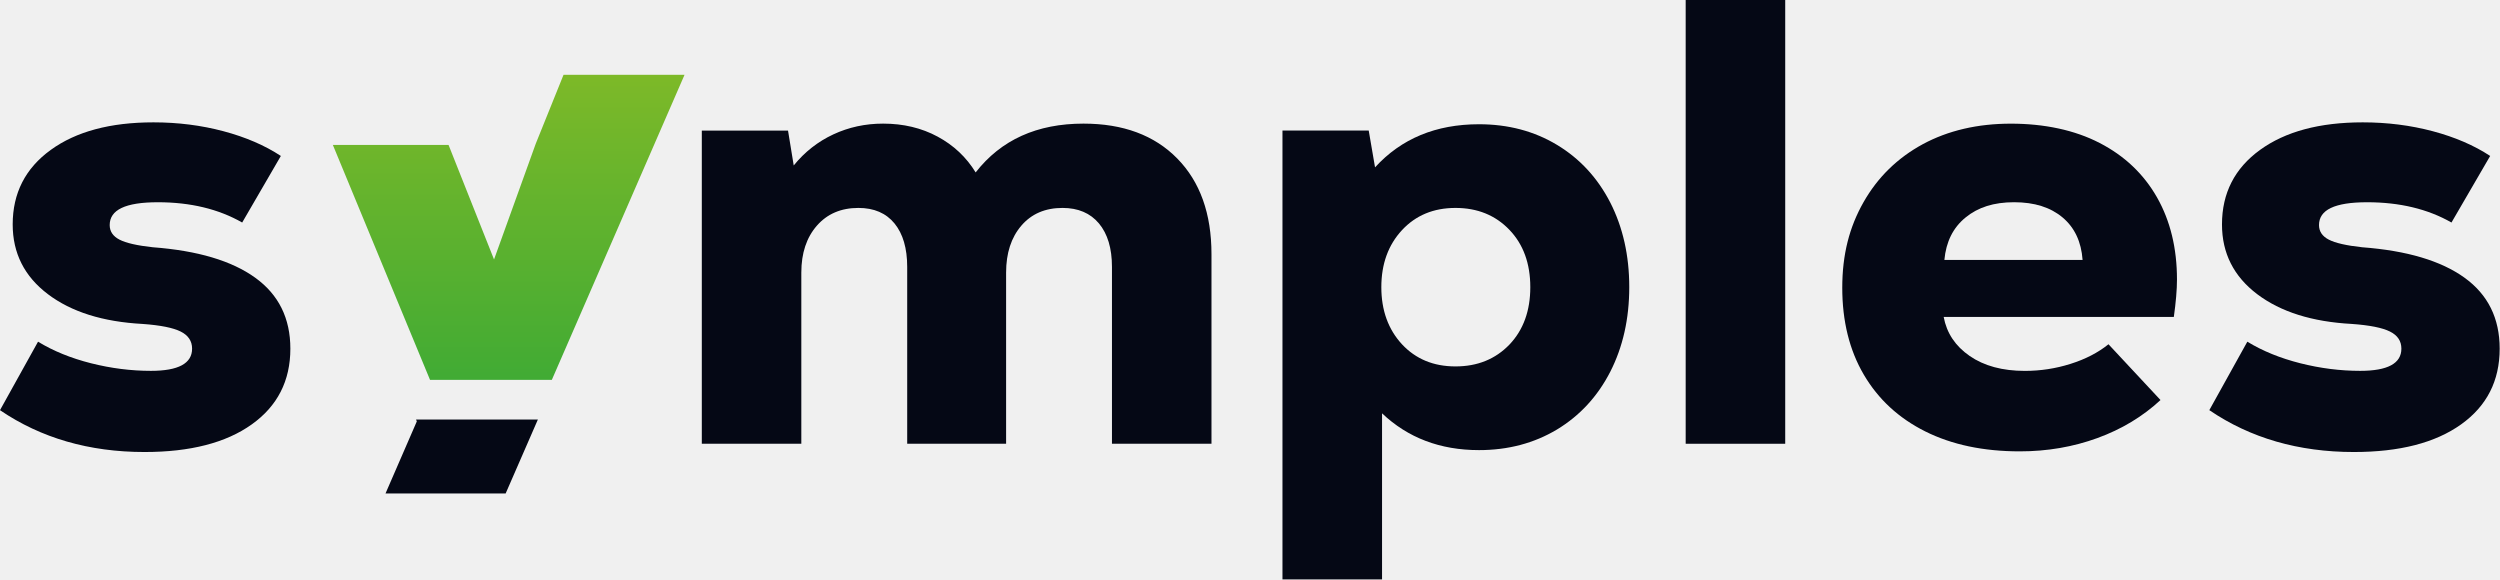
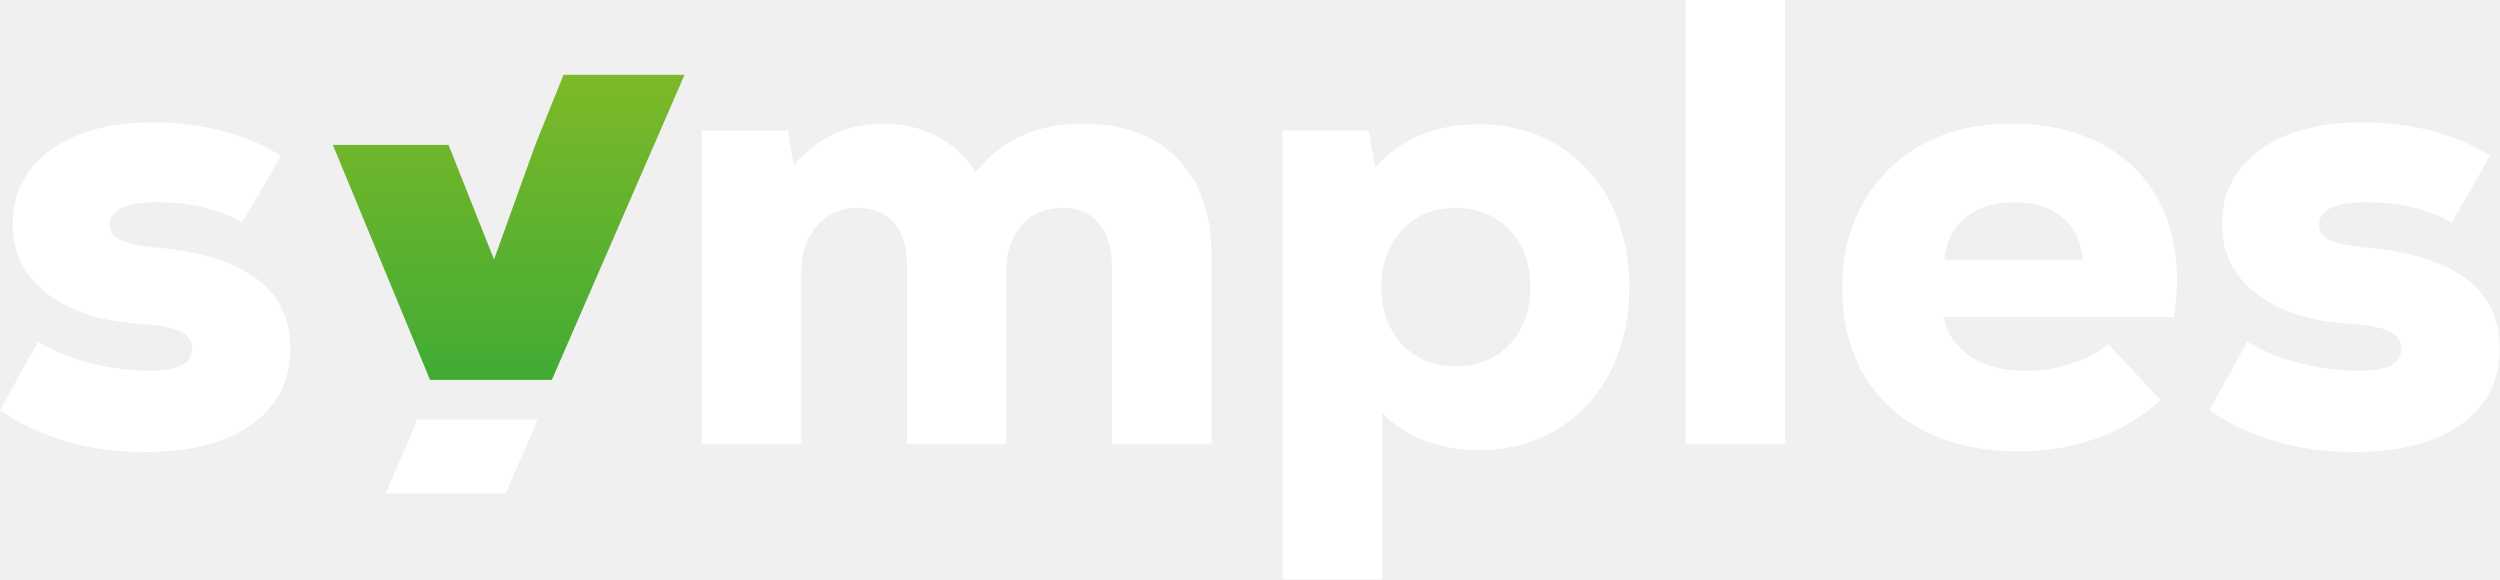
<svg xmlns="http://www.w3.org/2000/svg" width="1302" height="302" viewBox="0 0 1302 302" fill="none">
-   <g clip-path="url(#clip0_1353_40)">
-     <path d="M0 213.61L19.81 177.95C27.73 182.79 36.92 186.53 47.38 189.18C57.84 191.82 68.24 193.14 78.58 193.14C92.89 193.14 100.04 189.29 100.04 181.58C100.04 177.62 98.06 174.65 94.1 172.67C90.14 170.69 83.54 169.37 74.29 168.71C53.6 167.61 37.15 162.44 24.93 153.19C12.71 143.94 6.61 131.84 6.61 116.87C6.61 100.58 13.21 87.65 26.42 78.08C39.63 68.5 57.45 63.72 79.91 63.72C92.68 63.72 104.84 65.26 116.39 68.34C127.95 71.42 137.9 75.71 146.27 81.22L126.13 115.89C113.8 108.85 99.17 105.33 82.22 105.33C65.27 105.33 57.13 109.29 57.13 117.22C57.13 120.52 58.84 123.05 62.25 124.81C65.66 126.57 71.44 127.89 79.58 128.77C102.91 130.53 120.69 135.81 132.9 144.62C145.12 153.42 151.22 165.75 151.22 181.6C151.22 198.33 144.51 211.48 131.08 221.05C117.65 230.63 99.05 235.41 75.28 235.41C46.45 235.41 21.35 228.15 0 213.62L0 213.61Z" fill="#050815" />
-     <path d="M613.11 82.54C625 94.65 630.94 111.26 630.94 132.39V231.11H579.11V139C579.11 129.32 576.85 121.78 572.34 116.38C567.83 110.99 561.5 108.29 553.36 108.29C544.34 108.29 537.18 111.37 531.9 117.54C526.62 123.7 523.98 131.85 523.98 141.97V231.11H472.47V139C472.47 129.32 470.27 121.78 465.87 116.38C461.47 110.99 455.19 108.29 447.05 108.29C438.03 108.29 430.82 111.37 425.42 117.54C420.03 123.7 417.33 131.85 417.33 141.97V231.11H365.5V68.01H410.4L413.37 86.17C419.09 79.13 425.97 73.73 434 69.99C442.03 66.25 450.67 64.38 459.92 64.38C470.49 64.38 479.95 66.64 488.31 71.15C496.68 75.66 503.28 81.88 508.12 89.8C521.33 72.85 540.04 64.38 564.25 64.38C584.94 64.38 601.23 70.43 613.11 82.54Z" fill="#050815" />
-     <path d="M838.62 105.47C832.01 92.61 822.75 82.59 810.89 75.45C798.99 68.28 785.44 64.71 770.26 64.71C747.82 64.71 729.79 72.2 716.12 87.15L712.83 67.99H667.91V301.74H719.77V215.26C733.19 228 750.03 234.42 770.26 234.42C785.45 234.42 798.99 230.81 810.89 223.68C822.75 216.51 832.01 206.49 838.62 193.62C845.19 180.76 848.52 166.05 848.52 149.54C848.52 133.03 845.19 118.36 838.62 105.46V105.47ZM786.12 179.45C778.83 187.02 769.49 190.83 758.03 190.83C746.57 190.83 737.31 186.98 730.14 179.29C723.01 171.56 719.4 161.66 719.4 149.56C719.4 137.46 723.01 127.56 730.14 119.87C737.31 112.14 746.61 108.29 758.03 108.29C769.45 108.29 778.83 112.1 786.12 119.71C793.37 127.28 796.98 137.26 796.98 149.56C796.98 161.86 793.37 171.84 786.12 179.46V179.45Z" fill="#050815" />
-     <path d="M877.9 0H929.74V231.11H877.9V0Z" fill="#050815" />
-     <path d="M1133.77 145.59C1133.77 129.32 1130.32 115.05 1123.39 102.83C1116.46 90.65 1106.48 81.15 1093.49 74.46C1080.51 67.73 1064.64 64.4 1047.29 64.4C1029.94 64.4 1014.59 67.97 1001.37 75.1C988.19 82.27 977.89 92.33 970.51 105.32C963.14 118.3 959.45 132.53 959.45 149.88C959.45 167.23 963.18 182.38 970.67 195.12C978.16 207.9 988.82 217.76 1002.69 224.69C1016.56 231.62 1032.99 235.07 1051.9 235.07C1066.21 235.07 1079.67 232.75 1092.33 228.14C1104.99 223.53 1115.93 216.92 1125.19 208.34L1098.1 179.29C1092.61 183.7 1086 187.1 1078.3 189.51C1070.61 191.95 1062.67 193.16 1054.54 193.16C1042.88 193.16 1033.3 190.56 1025.81 185.39C1018.32 180.22 1013.83 173.45 1012.27 165.07H1132.13C1133.21 157.38 1133.77 150.88 1133.77 145.59ZM1012.63 135.37C1013.51 125.91 1017.16 118.54 1023.69 113.25C1030.14 107.96 1038.36 105.32 1048.94 105.32C1059.52 105.32 1067.89 107.96 1074.19 113.25C1080.48 118.54 1083.93 125.91 1084.61 135.37H1012.64H1012.63Z" fill="#050815" />
-     <path d="M1150.61 213.61L1170.41 177.95C1178.34 182.79 1187.53 186.53 1197.98 189.18C1208.43 191.82 1218.83 193.14 1229.19 193.14C1243.49 193.14 1250.64 189.29 1250.64 181.58C1250.64 177.62 1248.67 174.65 1244.7 172.67C1240.74 170.69 1234.14 169.37 1224.89 168.71C1204.21 167.61 1187.76 162.44 1175.53 153.19C1163.32 143.94 1157.21 131.84 1157.21 116.87C1157.21 100.58 1163.82 87.65 1177.02 78.08C1190.22 68.5 1208.05 63.72 1230.51 63.72C1243.28 63.72 1255.44 65.26 1267 68.34C1278.56 71.42 1288.51 75.71 1296.88 81.22L1276.73 115.89C1264.41 108.85 1249.76 105.33 1232.82 105.33C1215.88 105.33 1207.74 109.29 1207.74 117.22C1207.74 120.52 1209.44 123.05 1212.85 124.81C1216.27 126.57 1222.05 127.89 1230.18 128.77C1253.51 130.53 1271.29 135.81 1283.51 144.62C1295.72 153.42 1301.83 165.75 1301.83 181.6C1301.83 198.33 1295.12 211.48 1281.7 221.05C1268.27 230.63 1249.68 235.41 1225.9 235.41C1197.07 235.41 1171.98 228.15 1150.63 213.62L1150.61 213.61Z" fill="#050815" />
-     <path d="M356.514 38.95L287.398 197.835H223.955L173.346 75.466H233.6L257.293 135.13L279.023 74.83L293.491 38.95H356.514Z" fill="url(#paint0_linear_1353_40)" />
-     <path d="M280.135 218.476L263.341 257H200.772L217.067 219.474L216.692 218.476H280.135Z" fill="#050815" />
+   <g clip-path="url(#clip0_1352_2)">
+     <path d="M0 213.61L19.81 177.95C27.73 182.79 36.92 186.53 47.38 189.18C57.84 191.82 68.24 193.14 78.58 193.14C92.89 193.14 100.04 189.29 100.04 181.58C100.04 177.62 98.06 174.65 94.1 172.67C90.14 170.69 83.54 169.37 74.29 168.71C53.6 167.61 37.15 162.44 24.93 153.19C12.71 143.94 6.61 131.84 6.61 116.87C6.61 100.58 13.21 87.65 26.42 78.08C39.63 68.5 57.45 63.72 79.91 63.72C92.68 63.72 104.84 65.26 116.39 68.34C127.95 71.42 137.9 75.71 146.27 81.22L126.13 115.89C113.8 108.85 99.17 105.33 82.22 105.33C65.27 105.33 57.13 109.29 57.13 117.22C57.13 120.52 58.84 123.05 62.25 124.81C65.66 126.57 71.44 127.89 79.58 128.77C102.91 130.53 120.69 135.81 132.9 144.62C145.12 153.42 151.22 165.75 151.22 181.6C151.22 198.33 144.51 211.48 131.08 221.05C117.65 230.63 99.05 235.41 75.28 235.41C46.45 235.41 21.35 228.15 0 213.62L0 213.61Z" fill="white" />
+     <path d="M613.11 82.54C625 94.65 630.94 111.26 630.94 132.39V231.11H579.11V139C579.11 129.32 576.85 121.78 572.34 116.38C567.83 110.99 561.5 108.29 553.36 108.29C544.34 108.29 537.18 111.37 531.9 117.54C526.62 123.7 523.98 131.85 523.98 141.97V231.11H472.47V139C472.47 129.32 470.27 121.78 465.87 116.38C461.47 110.99 455.19 108.29 447.05 108.29C438.03 108.29 430.82 111.37 425.42 117.54C420.03 123.7 417.33 131.85 417.33 141.97V231.11H365.5V68.01H410.4L413.37 86.17C419.09 79.13 425.97 73.73 434 69.99C442.03 66.25 450.67 64.38 459.92 64.38C470.49 64.38 479.95 66.64 488.31 71.15C496.68 75.66 503.28 81.88 508.12 89.8C521.33 72.85 540.04 64.38 564.25 64.38C584.94 64.38 601.23 70.43 613.11 82.54Z" fill="white" />
+     <path d="M838.62 105.47C832.01 92.61 822.75 82.59 810.89 75.45C798.99 68.28 785.44 64.71 770.26 64.71C747.82 64.71 729.79 72.2 716.12 87.15L712.83 67.99H667.91V301.74H719.77V215.26C733.19 228 750.03 234.42 770.26 234.42C785.45 234.42 798.99 230.81 810.89 223.68C822.75 216.51 832.01 206.49 838.62 193.62C845.19 180.76 848.52 166.05 848.52 149.54C848.52 133.03 845.19 118.36 838.62 105.46V105.47ZM786.12 179.45C778.83 187.02 769.49 190.83 758.03 190.83C746.57 190.83 737.31 186.98 730.14 179.29C723.01 171.56 719.4 161.66 719.4 149.56C719.4 137.46 723.01 127.56 730.14 119.87C737.31 112.14 746.61 108.29 758.03 108.29C769.45 108.29 778.83 112.1 786.12 119.71C793.37 127.28 796.98 137.26 796.98 149.56C796.98 161.86 793.37 171.84 786.12 179.46V179.45Z" fill="white" />
+     <path d="M877.9 0H929.74V231.11H877.9V0Z" fill="white" />
+     <path d="M1133.77 145.59C1133.77 129.32 1130.32 115.05 1123.39 102.83C1116.46 90.65 1106.48 81.15 1093.49 74.46C1080.51 67.73 1064.64 64.4 1047.29 64.4C1029.94 64.4 1014.59 67.97 1001.37 75.1C988.19 82.27 977.89 92.33 970.51 105.32C963.14 118.3 959.45 132.53 959.45 149.88C959.45 167.23 963.18 182.38 970.67 195.12C978.16 207.9 988.82 217.76 1002.69 224.69C1016.56 231.62 1032.99 235.07 1051.9 235.07C1066.21 235.07 1079.67 232.75 1092.33 228.14C1104.99 223.53 1115.93 216.92 1125.19 208.34L1098.1 179.29C1092.61 183.7 1086 187.1 1078.3 189.51C1070.61 191.95 1062.67 193.16 1054.54 193.16C1042.88 193.16 1033.3 190.56 1025.81 185.39C1018.32 180.22 1013.83 173.45 1012.27 165.07H1132.13C1133.21 157.38 1133.77 150.88 1133.77 145.59ZM1012.63 135.37C1013.51 125.91 1017.16 118.54 1023.69 113.25C1030.14 107.96 1038.36 105.32 1048.94 105.32C1059.52 105.32 1067.89 107.96 1074.19 113.25C1080.48 118.54 1083.93 125.91 1084.61 135.37H1012.64H1012.63Z" fill="white" />
+     <path d="M1150.61 213.61L1170.41 177.95C1178.34 182.79 1187.53 186.53 1197.98 189.18C1208.43 191.82 1218.83 193.14 1229.19 193.14C1243.49 193.14 1250.64 189.29 1250.64 181.58C1250.64 177.62 1248.67 174.65 1244.7 172.67C1240.74 170.69 1234.14 169.37 1224.89 168.71C1204.21 167.61 1187.76 162.44 1175.53 153.19C1163.32 143.94 1157.21 131.84 1157.21 116.87C1157.21 100.58 1163.82 87.65 1177.02 78.08C1190.22 68.5 1208.05 63.72 1230.51 63.72C1243.28 63.72 1255.44 65.26 1267 68.34C1278.56 71.42 1288.51 75.71 1296.88 81.22L1276.73 115.89C1264.41 108.85 1249.76 105.33 1232.82 105.33C1215.88 105.33 1207.74 109.29 1207.74 117.22C1207.74 120.52 1209.44 123.05 1212.85 124.81C1216.27 126.57 1222.05 127.89 1230.18 128.77C1253.51 130.53 1271.29 135.81 1283.51 144.62C1295.72 153.42 1301.83 165.75 1301.83 181.6C1301.83 198.33 1295.12 211.48 1281.7 221.05C1268.27 230.63 1249.68 235.41 1225.9 235.41C1197.07 235.41 1171.98 228.15 1150.63 213.62L1150.61 213.61Z" fill="white" />
+     <path d="M356.514 38.95L287.398 197.835H223.955L173.346 75.466H233.6L257.293 135.13L279.023 74.83L293.491 38.95H356.514Z" fill="url(#paint0_linear_1352_2)" />
+     <path d="M280.135 218.476L263.341 257H200.772L217.067 219.474L216.693 218.476H280.135Z" fill="white" />
  </g>
  <defs>
-     <linearGradient id="paint0_linear_1353_40" x1="264.93" y1="197.835" x2="264.93" y2="38.95" gradientUnits="userSpaceOnUse">
+     <linearGradient id="paint0_linear_1352_2" x1="264.93" y1="197.835" x2="264.93" y2="38.95" gradientUnits="userSpaceOnUse">
      <stop stop-color="#41AB34" />
      <stop offset="1" stop-color="#7DB928" />
    </linearGradient>
-     <clipPath id="clip0_1353_40">
+     <clipPath id="clip0_1352_2">
      <rect width="1301.82" height="301.75" fill="white" />
    </clipPath>
  </defs>
</svg>
